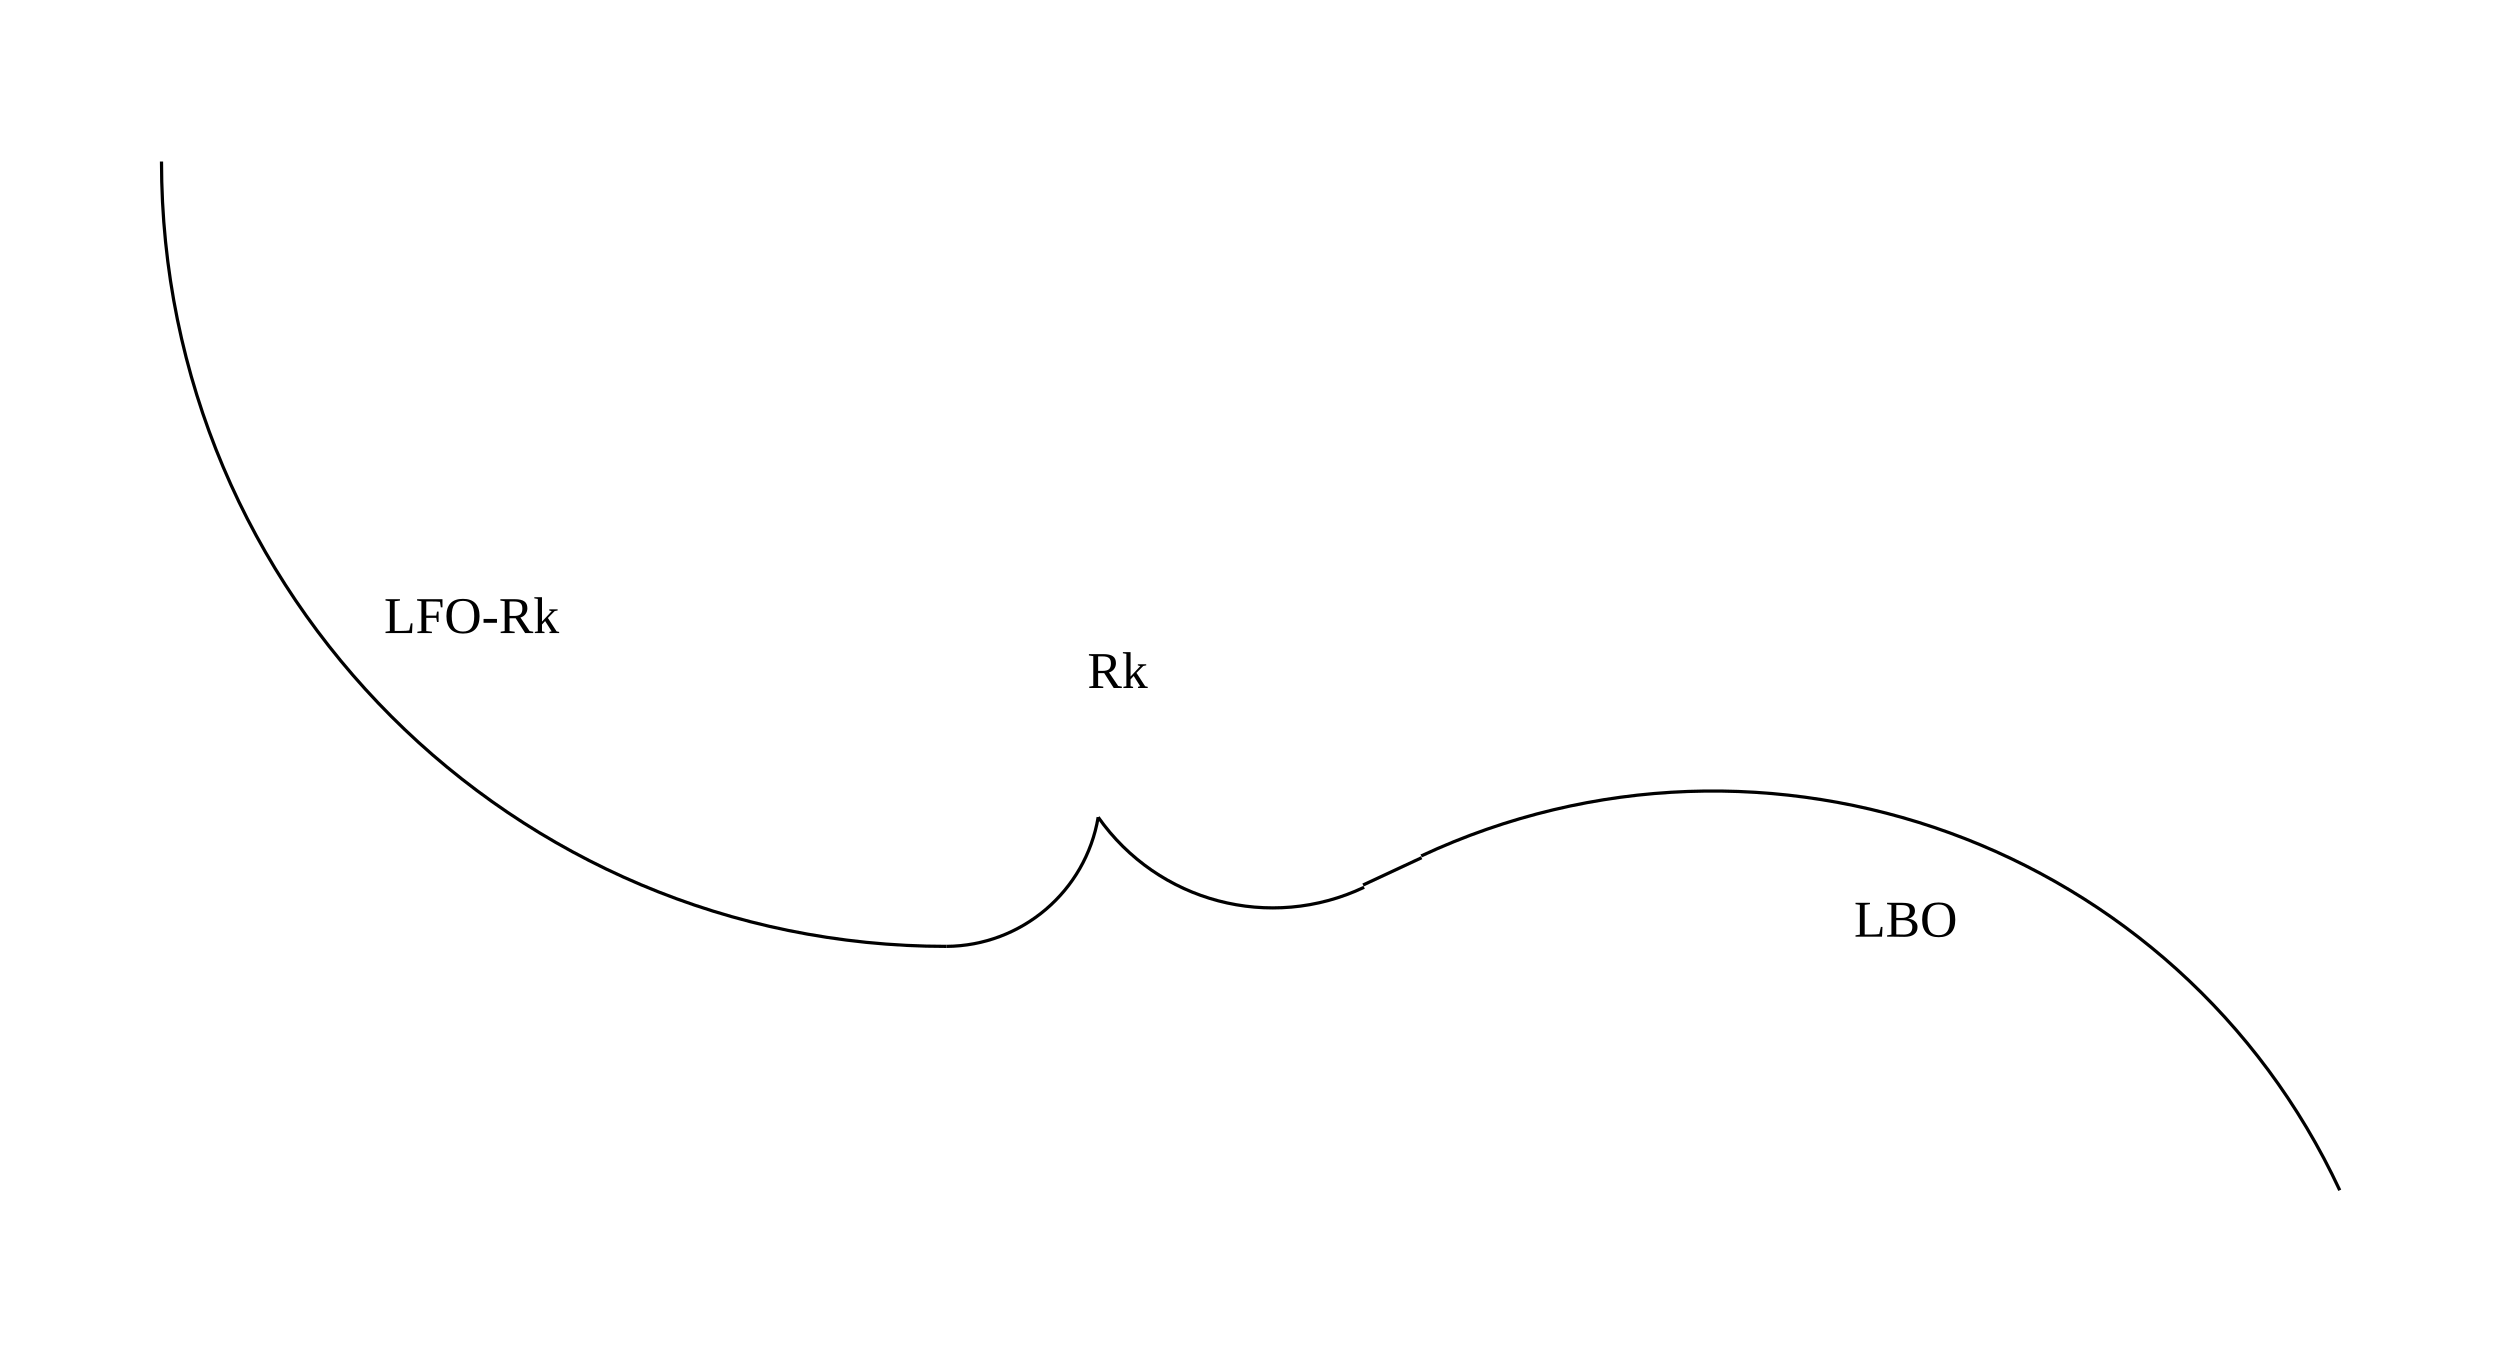
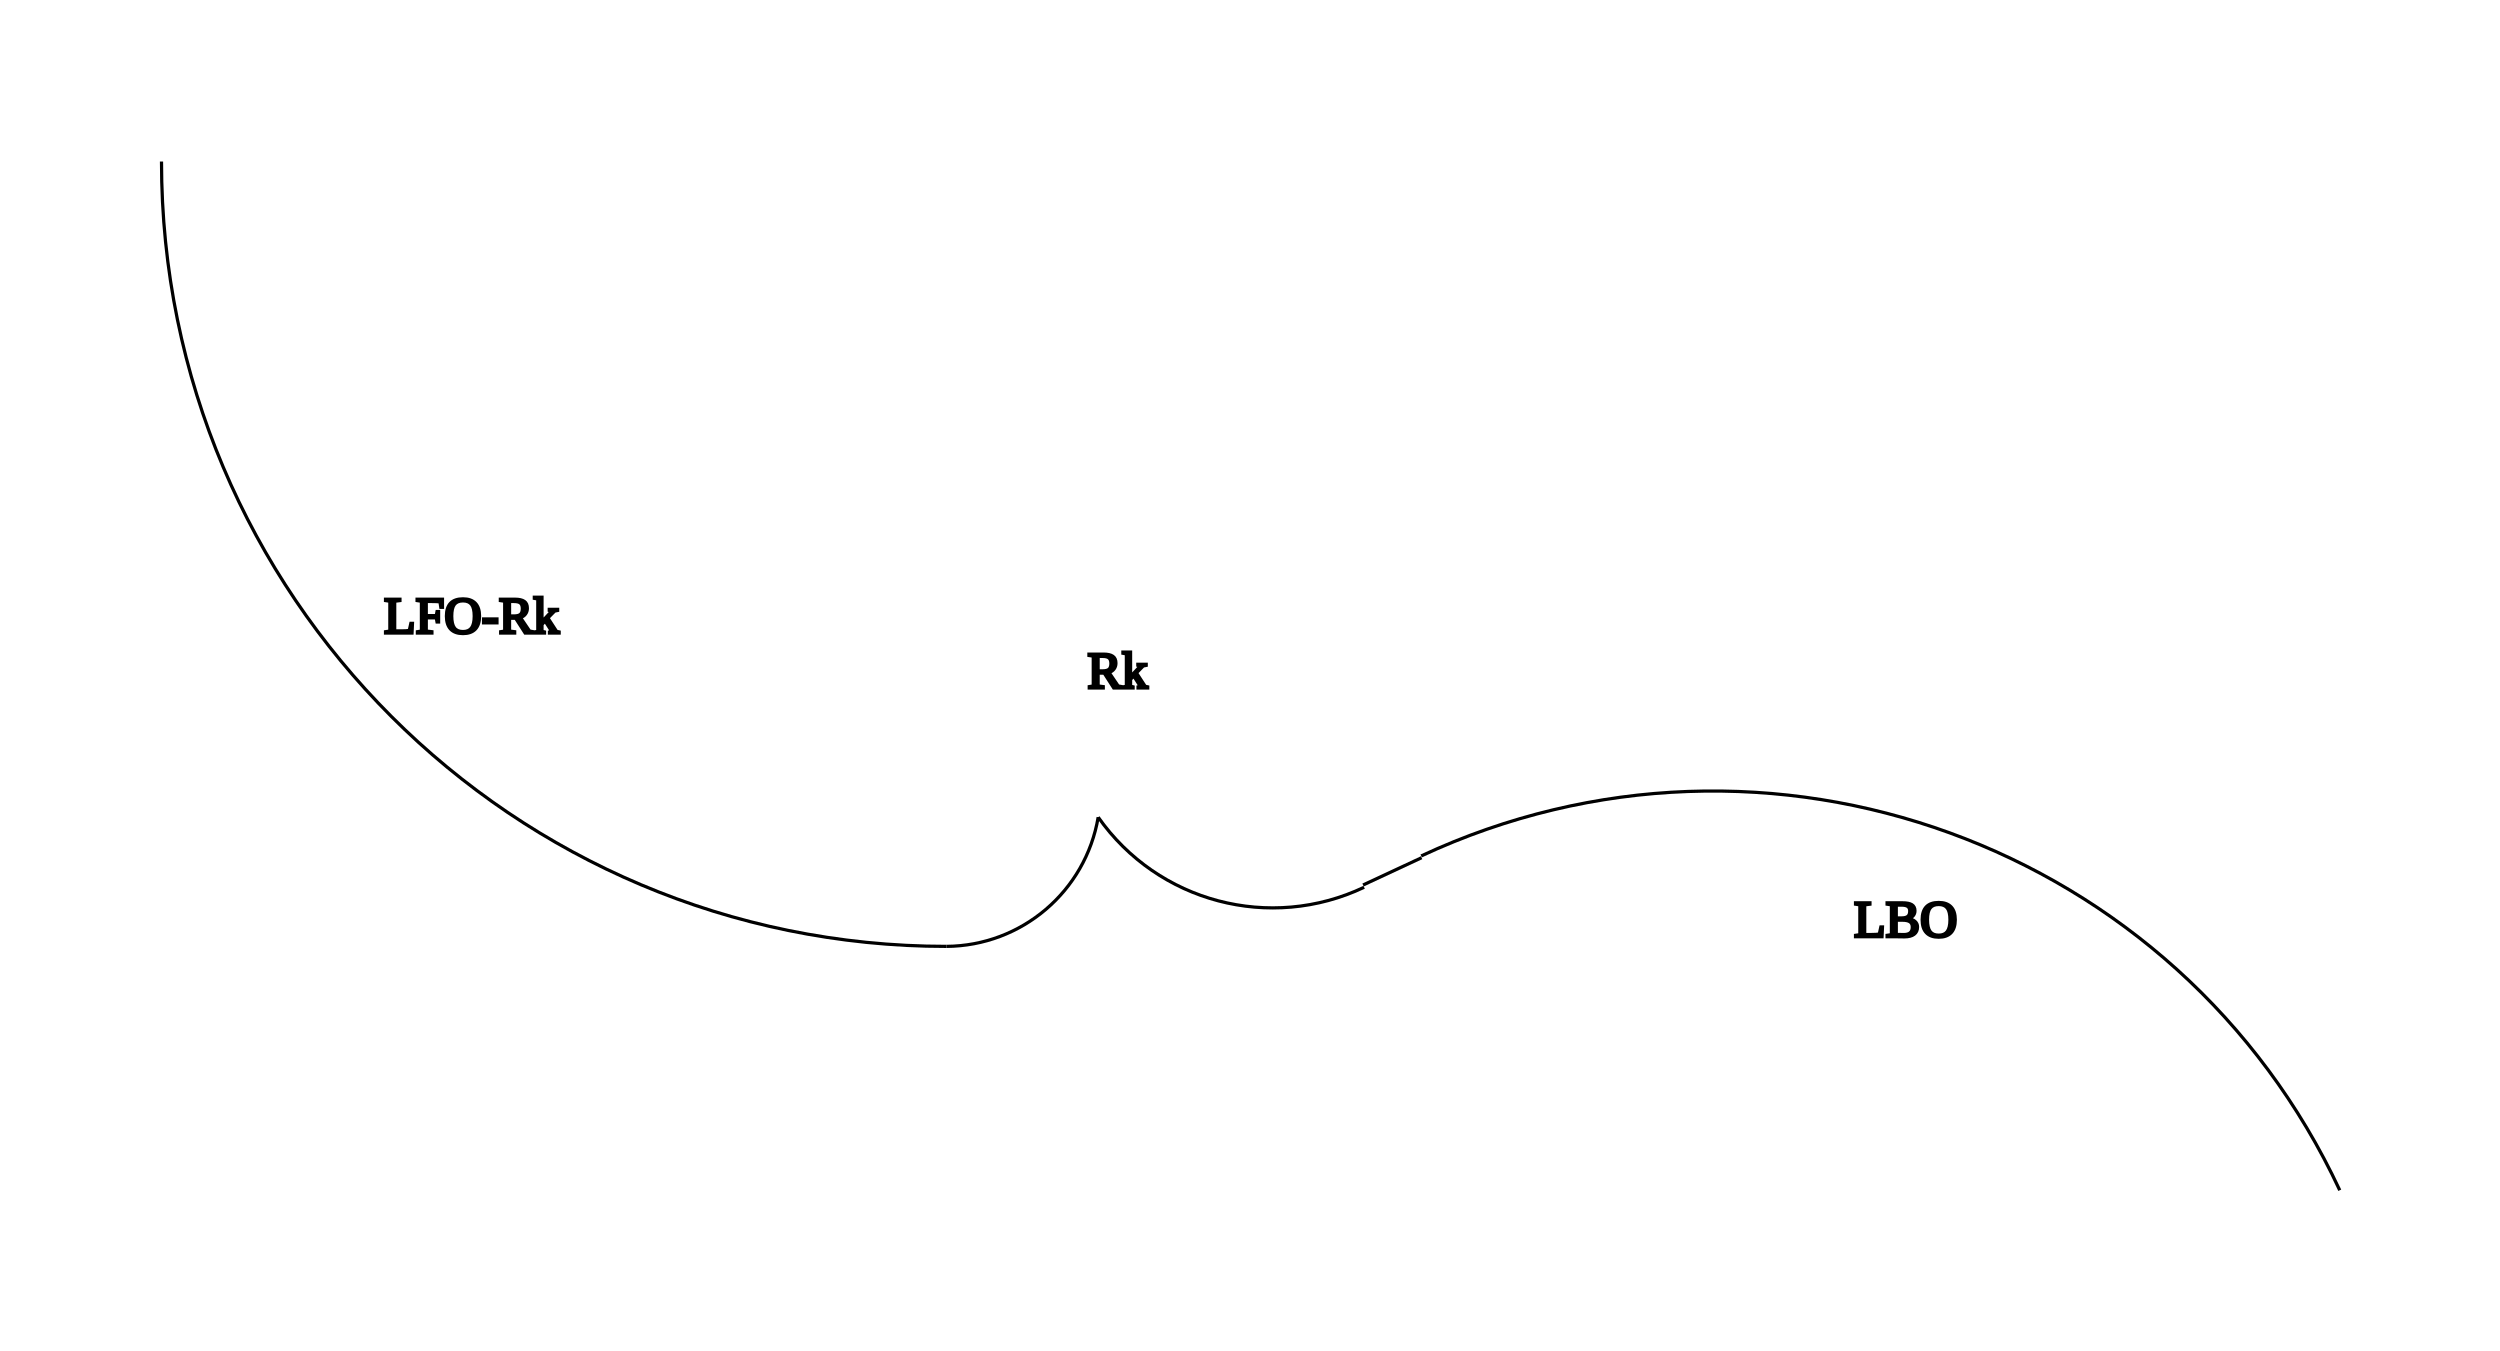
<svg xmlns="http://www.w3.org/2000/svg" xmlns:xlink="http://www.w3.org/1999/xlink" height="418" viewBox="-50 -50 774 418" width="774">
  <defs>
    <style>
text { text-anchor: middle } path,rect,circle { fill:none; }
</style>
    <g id="LFO-Rk_0::LFO[angle=90,len=382,label=&quot;LFO-Rk&quot;]">
      <path d="M 0,0 a 243,243 0 0 0 243,243" />
    </g>
    <g id="LFO-Rk_1::LFO[angle=80,len=68,label=&quot; &quot;]">
      <path d="M 0,0 a 48,48 0 0 0 40,47" />
    </g>
    <g id="LFO-Rk_4::LBI[angle=80,len=93,label=&quot; &quot;]">
      <path d="M 0,0 a 66,66 0 0 0 55,65" />
    </g>
    <g id="LFO-Rk_5::LB[len=20,label=&quot; &quot;]">
      <path d="M 0,0 l 0,20" />
    </g>
    <g id="LFO-Rk_6::LBO[angle=90,len=337]">
      <path d="M 0,0 a 214,214 0 0 1 -214,214" />
    </g>
  </defs>
-   <use id="r_0_c_0_6" style="stroke-width:1; stroke: black;" transform="translate(0 0) rotate(0)" xlink:href="#LFO-Rk_0::LFO[angle=90,len=382,label=&quot;LFO-Rk&quot;]" />
-   <text style="font-size:12pt;" x="96" y="146">
+   <use id="r_0_c_0_6" style="stroke:black; stroke-width:1;" transform="translate(0 0) rotate(0)" xlink:href="#LFO-Rk_0::LFO[angle=90,len=382,label=&quot;LFO-Rk&quot;]" />
+   <text id="r_0_c_0_6_n2" style="stroke:black; fill:black; font-size:12pt;" x="96" y="146">
LFO-Rk
</text>
-   <use id="r_0_c_0_6_n2" style="stroke-width:1; stroke: black;" transform="translate(243 243) rotate(270)" xlink:href="#LFO-Rk_1::LFO[angle=80,len=68,label=&quot; &quot;]" />
-   <text style="font-size:12pt;" x="296" y="163">
+   <use id="r_0_c_0_6_n3" style="stroke:black; stroke-width:1;" transform="translate(243 243) rotate(270)" xlink:href="#LFO-Rk_1::LFO[angle=80,len=68,label=&quot; &quot;]" />
+   <text id="r_0_c_0_6_n4" style="stroke:black; fill:black; font-size:12pt;" x="296" y="163">
Rk
</text>
-   <use id="r_0_c_0_6_n3" style="stroke-width:1; stroke: black;" transform="translate(290 203) rotate(325)" xlink:href="#LFO-Rk_4::LBI[angle=80,len=93,label=&quot; &quot;]" />
-   <use id="r_0_c_0_6_n4" style="stroke-width:1; stroke: black;" transform="translate(372 224) rotate(245)" xlink:href="#LFO-Rk_5::LB[len=20,label=&quot; &quot;]" />
-   <use id="r_0_c_0_6_n5" style="stroke-width:1; stroke: black;" transform="translate(390 215) rotate(245)" xlink:href="#LFO-Rk_6::LBO[angle=90,len=337]" />
-   <text style="font-size:12pt;" x="540" y="240">
+   <use id="r_0_c_0_6_n5" style="stroke:black; stroke-width:1;" transform="translate(290 203) rotate(325)" xlink:href="#LFO-Rk_4::LBI[angle=80,len=93,label=&quot; &quot;]" />
+   <use id="r_0_c_0_6_n6" style="stroke:black; stroke-width:1;" transform="translate(372 224) rotate(245)" xlink:href="#LFO-Rk_5::LB[len=20,label=&quot; &quot;]" />
+   <use id="r_0_c_0_6_n7" style="stroke:black; stroke-width:1;" transform="translate(390 215) rotate(245)" xlink:href="#LFO-Rk_6::LBO[angle=90,len=337]" />
+   <text id="r_0_c_0_6_n8" style="stroke:black; fill:black; font-size:12pt;" x="540" y="240">
LBO
</text>
</svg>
